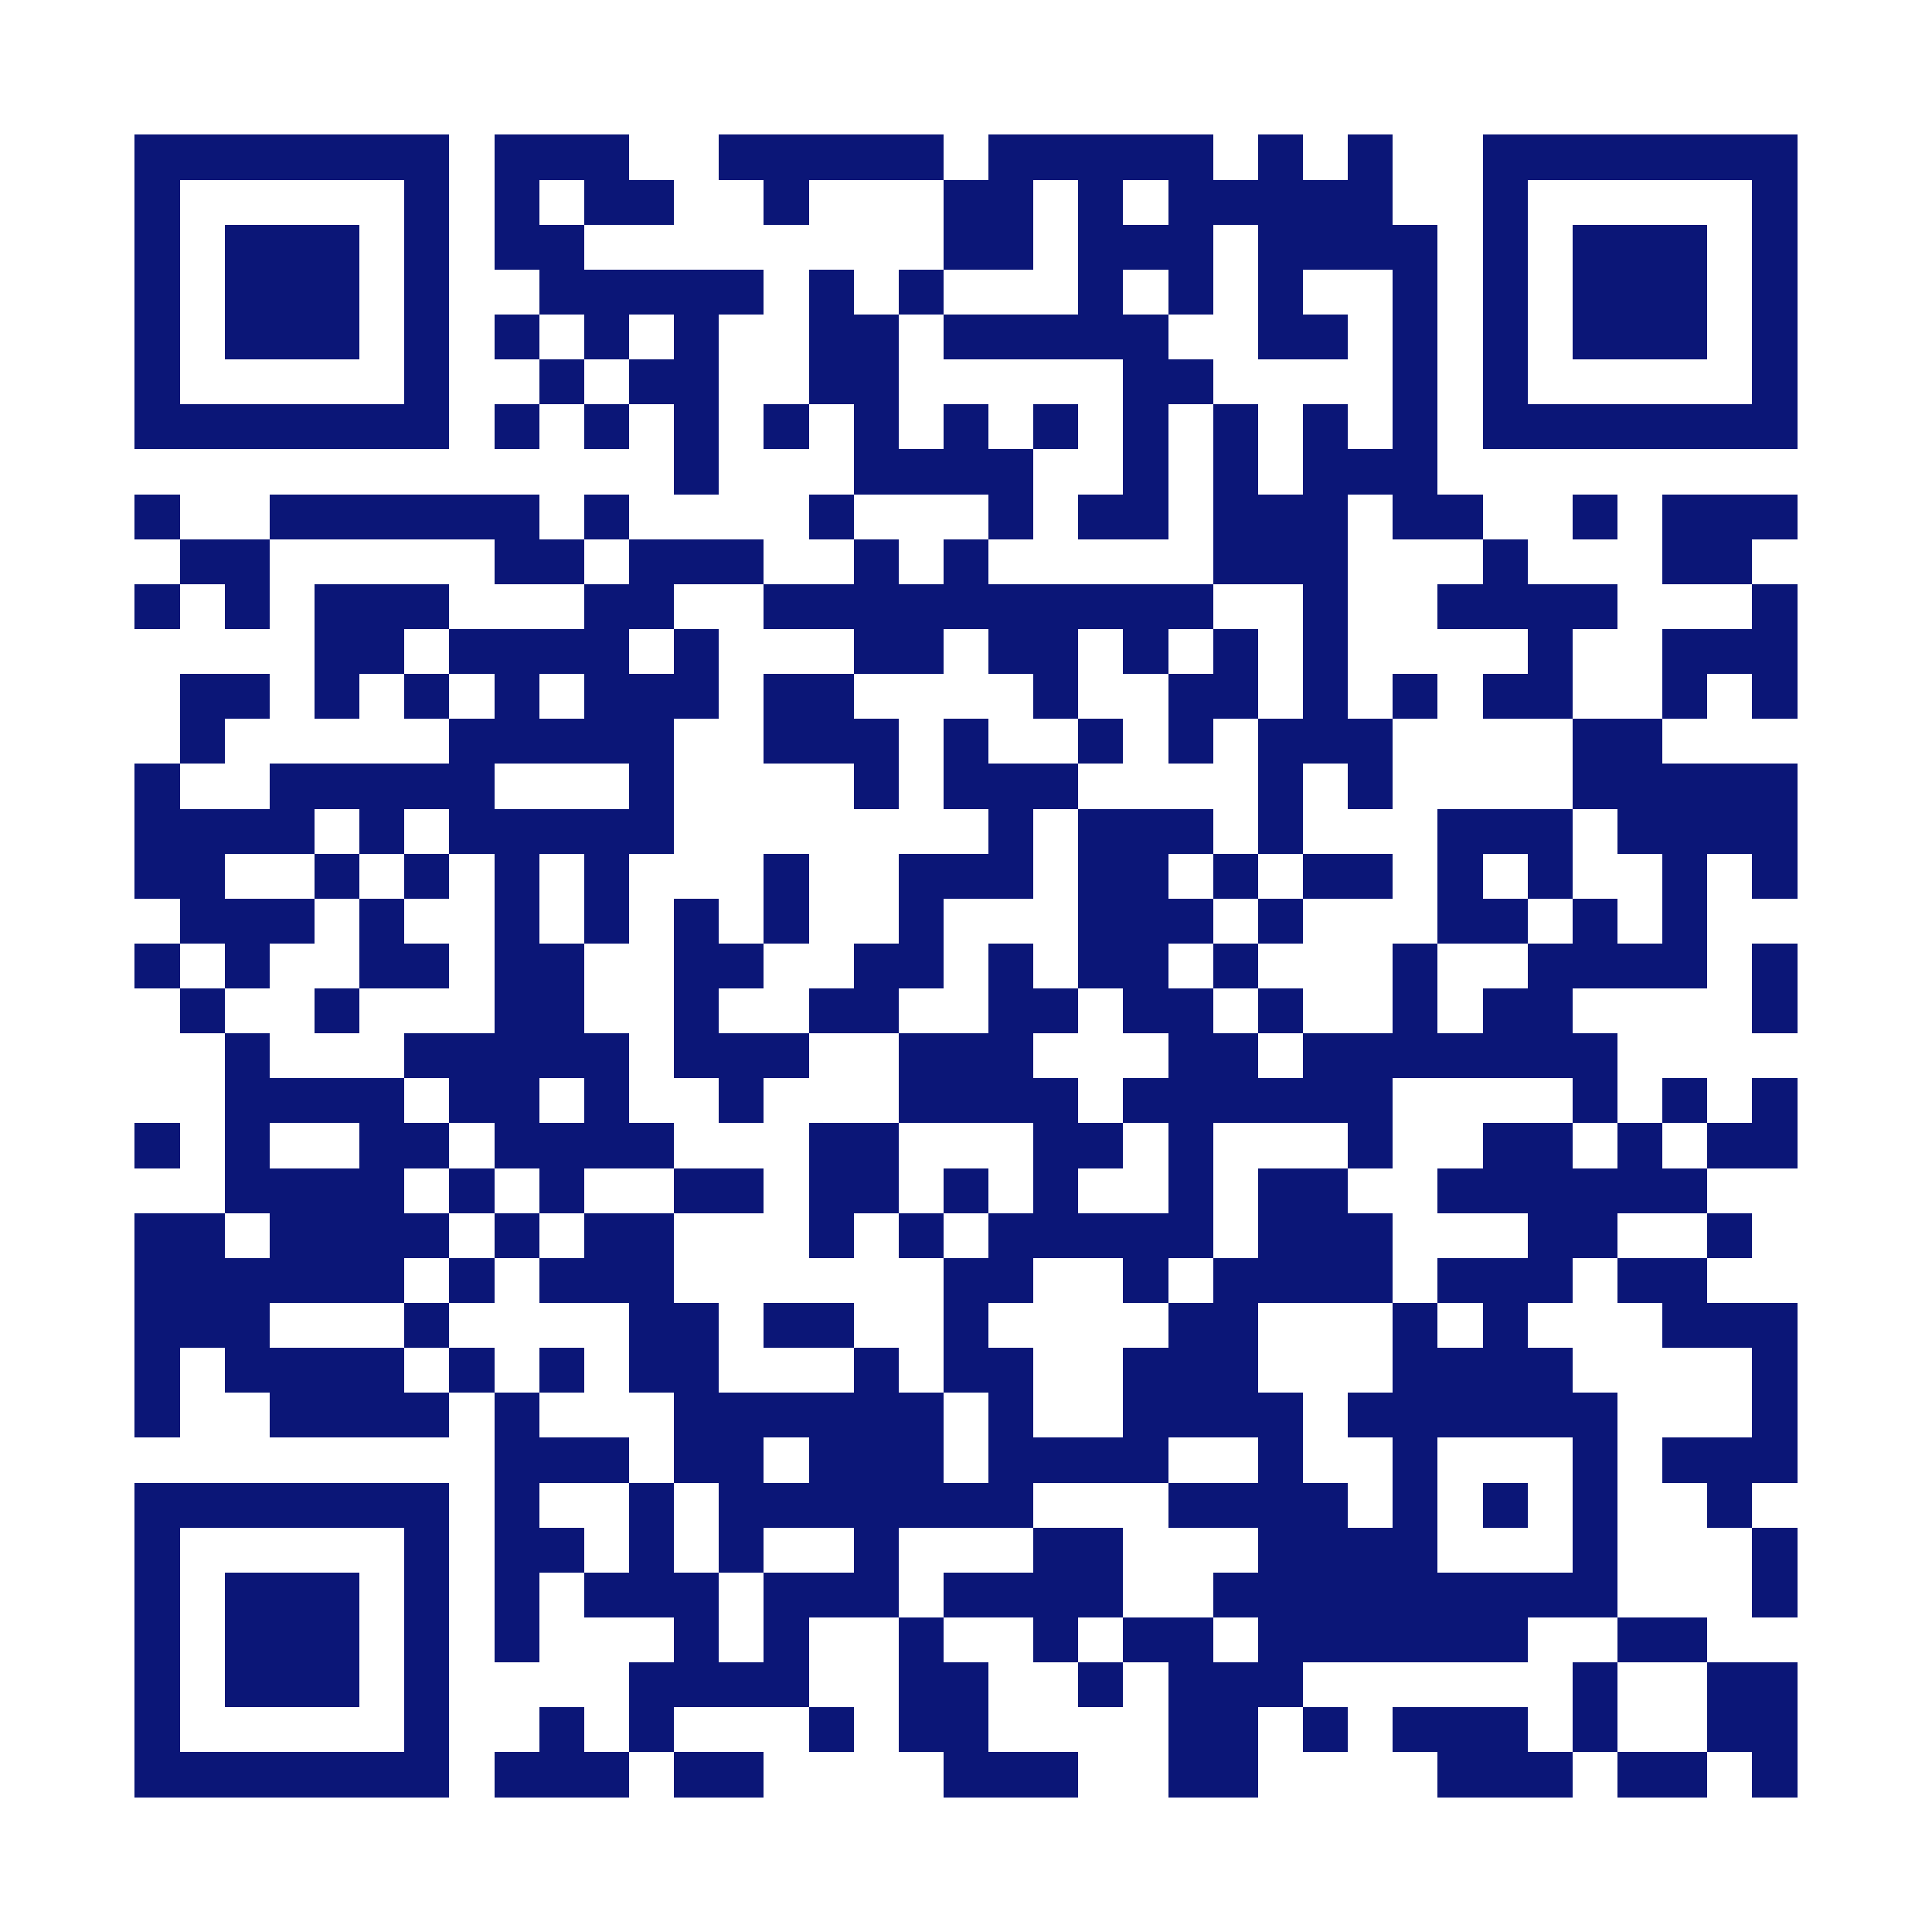
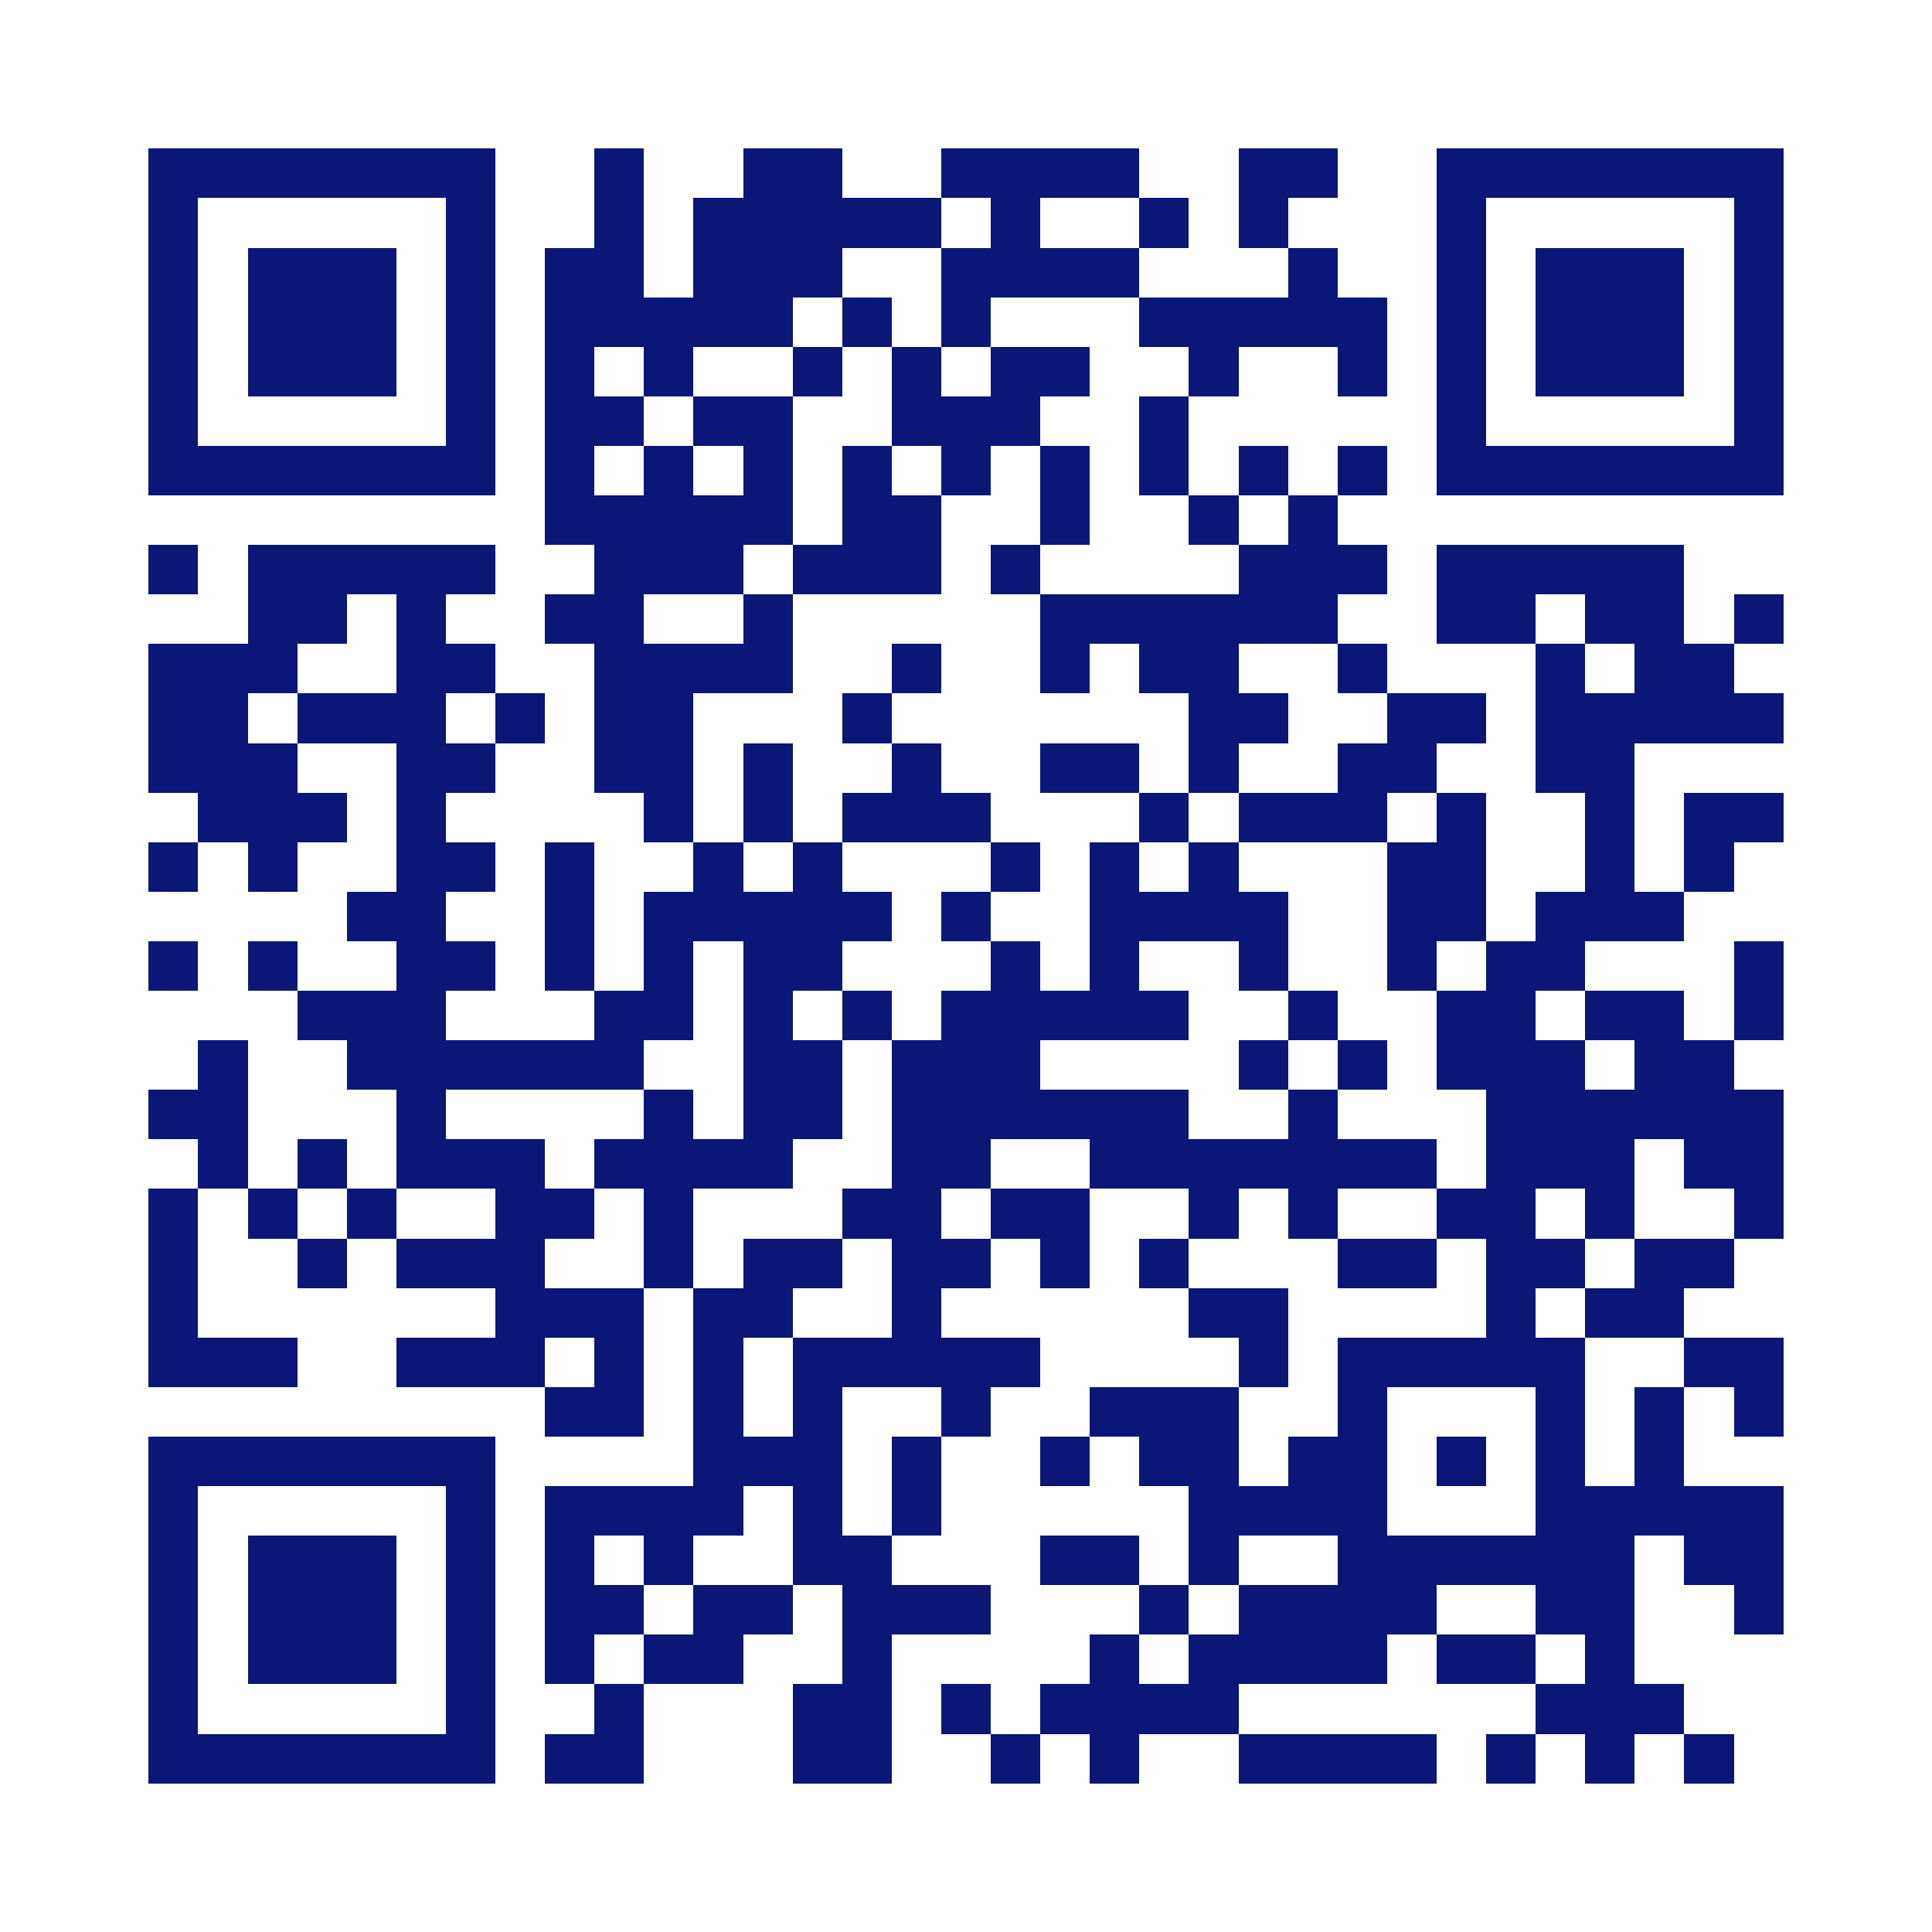
- <svg xmlns="http://www.w3.org/2000/svg" viewBox="0 0 43 43" shape-rendering="crispEdges">
-   <rect width="43" height="43" fill="#ffffff" />
-   <path d="M3,3h1v1h-1zM4,3h1v1h-1zM5,3h1v1h-1zM6,3h1v1h-1zM7,3h1v1h-1zM8,3h1v1h-1zM9,3h1v1h-1zM11,3h1v1h-1zM12,3h1v1h-1zM13,3h1v1h-1zM16,3h1v1h-1zM17,3h1v1h-1zM18,3h1v1h-1zM19,3h1v1h-1zM20,3h1v1h-1zM22,3h1v1h-1zM23,3h1v1h-1zM24,3h1v1h-1zM25,3h1v1h-1zM26,3h1v1h-1zM28,3h1v1h-1zM30,3h1v1h-1zM33,3h1v1h-1zM34,3h1v1h-1zM35,3h1v1h-1zM36,3h1v1h-1zM37,3h1v1h-1zM38,3h1v1h-1zM39,3h1v1h-1zM3,4h1v1h-1zM9,4h1v1h-1zM11,4h1v1h-1zM13,4h1v1h-1zM14,4h1v1h-1zM17,4h1v1h-1zM21,4h1v1h-1zM22,4h1v1h-1zM24,4h1v1h-1zM26,4h1v1h-1zM27,4h1v1h-1zM28,4h1v1h-1zM29,4h1v1h-1zM30,4h1v1h-1zM33,4h1v1h-1zM39,4h1v1h-1zM3,5h1v1h-1zM5,5h1v1h-1zM6,5h1v1h-1zM7,5h1v1h-1zM9,5h1v1h-1zM11,5h1v1h-1zM12,5h1v1h-1zM21,5h1v1h-1zM22,5h1v1h-1zM24,5h1v1h-1zM25,5h1v1h-1zM26,5h1v1h-1zM28,5h1v1h-1zM29,5h1v1h-1zM30,5h1v1h-1zM31,5h1v1h-1zM33,5h1v1h-1zM35,5h1v1h-1zM36,5h1v1h-1zM37,5h1v1h-1zM39,5h1v1h-1zM3,6h1v1h-1zM5,6h1v1h-1zM6,6h1v1h-1zM7,6h1v1h-1zM9,6h1v1h-1zM12,6h1v1h-1zM13,6h1v1h-1zM14,6h1v1h-1zM15,6h1v1h-1zM16,6h1v1h-1zM18,6h1v1h-1zM20,6h1v1h-1zM24,6h1v1h-1zM26,6h1v1h-1zM28,6h1v1h-1zM31,6h1v1h-1zM33,6h1v1h-1zM35,6h1v1h-1zM36,6h1v1h-1zM37,6h1v1h-1zM39,6h1v1h-1zM3,7h1v1h-1zM5,7h1v1h-1zM6,7h1v1h-1zM7,7h1v1h-1zM9,7h1v1h-1zM11,7h1v1h-1zM13,7h1v1h-1zM15,7h1v1h-1zM18,7h1v1h-1zM19,7h1v1h-1zM21,7h1v1h-1zM22,7h1v1h-1zM23,7h1v1h-1zM24,7h1v1h-1zM25,7h1v1h-1zM28,7h1v1h-1zM29,7h1v1h-1zM31,7h1v1h-1zM33,7h1v1h-1zM35,7h1v1h-1zM36,7h1v1h-1zM37,7h1v1h-1zM39,7h1v1h-1zM3,8h1v1h-1zM9,8h1v1h-1zM12,8h1v1h-1zM14,8h1v1h-1zM15,8h1v1h-1zM18,8h1v1h-1zM19,8h1v1h-1zM25,8h1v1h-1zM26,8h1v1h-1zM31,8h1v1h-1zM33,8h1v1h-1zM39,8h1v1h-1zM3,9h1v1h-1zM4,9h1v1h-1zM5,9h1v1h-1zM6,9h1v1h-1zM7,9h1v1h-1zM8,9h1v1h-1zM9,9h1v1h-1zM11,9h1v1h-1zM13,9h1v1h-1zM15,9h1v1h-1zM17,9h1v1h-1zM19,9h1v1h-1zM21,9h1v1h-1zM23,9h1v1h-1zM25,9h1v1h-1zM27,9h1v1h-1zM29,9h1v1h-1zM31,9h1v1h-1zM33,9h1v1h-1zM34,9h1v1h-1zM35,9h1v1h-1zM36,9h1v1h-1zM37,9h1v1h-1zM38,9h1v1h-1zM39,9h1v1h-1zM15,10h1v1h-1zM19,10h1v1h-1zM20,10h1v1h-1zM21,10h1v1h-1zM22,10h1v1h-1zM25,10h1v1h-1zM27,10h1v1h-1zM29,10h1v1h-1zM30,10h1v1h-1zM31,10h1v1h-1zM3,11h1v1h-1zM6,11h1v1h-1zM7,11h1v1h-1zM8,11h1v1h-1zM9,11h1v1h-1zM10,11h1v1h-1zM11,11h1v1h-1zM13,11h1v1h-1zM18,11h1v1h-1zM22,11h1v1h-1zM24,11h1v1h-1zM25,11h1v1h-1zM27,11h1v1h-1zM28,11h1v1h-1zM29,11h1v1h-1zM31,11h1v1h-1zM32,11h1v1h-1zM35,11h1v1h-1zM37,11h1v1h-1zM38,11h1v1h-1zM39,11h1v1h-1zM4,12h1v1h-1zM5,12h1v1h-1zM11,12h1v1h-1zM12,12h1v1h-1zM14,12h1v1h-1zM15,12h1v1h-1zM16,12h1v1h-1zM19,12h1v1h-1zM21,12h1v1h-1zM27,12h1v1h-1zM28,12h1v1h-1zM29,12h1v1h-1zM33,12h1v1h-1zM37,12h1v1h-1zM38,12h1v1h-1zM3,13h1v1h-1zM5,13h1v1h-1zM7,13h1v1h-1zM8,13h1v1h-1zM9,13h1v1h-1zM13,13h1v1h-1zM14,13h1v1h-1zM17,13h1v1h-1zM18,13h1v1h-1zM19,13h1v1h-1zM20,13h1v1h-1zM21,13h1v1h-1zM22,13h1v1h-1zM23,13h1v1h-1zM24,13h1v1h-1zM25,13h1v1h-1zM26,13h1v1h-1zM29,13h1v1h-1zM32,13h1v1h-1zM33,13h1v1h-1zM34,13h1v1h-1zM35,13h1v1h-1zM39,13h1v1h-1zM7,14h1v1h-1zM8,14h1v1h-1zM10,14h1v1h-1zM11,14h1v1h-1zM12,14h1v1h-1zM13,14h1v1h-1zM15,14h1v1h-1zM19,14h1v1h-1zM20,14h1v1h-1zM22,14h1v1h-1zM23,14h1v1h-1zM25,14h1v1h-1zM27,14h1v1h-1zM29,14h1v1h-1zM34,14h1v1h-1zM37,14h1v1h-1zM38,14h1v1h-1zM39,14h1v1h-1zM4,15h1v1h-1zM5,15h1v1h-1zM7,15h1v1h-1zM9,15h1v1h-1zM11,15h1v1h-1zM13,15h1v1h-1zM14,15h1v1h-1zM15,15h1v1h-1zM17,15h1v1h-1zM18,15h1v1h-1zM23,15h1v1h-1zM26,15h1v1h-1zM27,15h1v1h-1zM29,15h1v1h-1zM31,15h1v1h-1zM33,15h1v1h-1zM34,15h1v1h-1zM37,15h1v1h-1zM39,15h1v1h-1zM4,16h1v1h-1zM10,16h1v1h-1zM11,16h1v1h-1zM12,16h1v1h-1zM13,16h1v1h-1zM14,16h1v1h-1zM17,16h1v1h-1zM18,16h1v1h-1zM19,16h1v1h-1zM21,16h1v1h-1zM24,16h1v1h-1zM26,16h1v1h-1zM28,16h1v1h-1zM29,16h1v1h-1zM30,16h1v1h-1zM35,16h1v1h-1zM36,16h1v1h-1zM3,17h1v1h-1zM6,17h1v1h-1zM7,17h1v1h-1zM8,17h1v1h-1zM9,17h1v1h-1zM10,17h1v1h-1zM14,17h1v1h-1zM19,17h1v1h-1zM21,17h1v1h-1zM22,17h1v1h-1zM23,17h1v1h-1zM28,17h1v1h-1zM30,17h1v1h-1zM35,17h1v1h-1zM36,17h1v1h-1zM37,17h1v1h-1zM38,17h1v1h-1zM39,17h1v1h-1zM3,18h1v1h-1zM4,18h1v1h-1zM5,18h1v1h-1zM6,18h1v1h-1zM8,18h1v1h-1zM10,18h1v1h-1zM11,18h1v1h-1zM12,18h1v1h-1zM13,18h1v1h-1zM14,18h1v1h-1zM22,18h1v1h-1zM24,18h1v1h-1zM25,18h1v1h-1zM26,18h1v1h-1zM28,18h1v1h-1zM32,18h1v1h-1zM33,18h1v1h-1zM34,18h1v1h-1zM36,18h1v1h-1zM37,18h1v1h-1zM38,18h1v1h-1zM39,18h1v1h-1zM3,19h1v1h-1zM4,19h1v1h-1zM7,19h1v1h-1zM9,19h1v1h-1zM11,19h1v1h-1zM13,19h1v1h-1zM17,19h1v1h-1zM20,19h1v1h-1zM21,19h1v1h-1zM22,19h1v1h-1zM24,19h1v1h-1zM25,19h1v1h-1zM27,19h1v1h-1zM29,19h1v1h-1zM30,19h1v1h-1zM32,19h1v1h-1zM34,19h1v1h-1zM37,19h1v1h-1zM39,19h1v1h-1zM4,20h1v1h-1zM5,20h1v1h-1zM6,20h1v1h-1zM8,20h1v1h-1zM11,20h1v1h-1zM13,20h1v1h-1zM15,20h1v1h-1zM17,20h1v1h-1zM20,20h1v1h-1zM24,20h1v1h-1zM25,20h1v1h-1zM26,20h1v1h-1zM28,20h1v1h-1zM32,20h1v1h-1zM33,20h1v1h-1zM35,20h1v1h-1zM37,20h1v1h-1zM3,21h1v1h-1zM5,21h1v1h-1zM8,21h1v1h-1zM9,21h1v1h-1zM11,21h1v1h-1zM12,21h1v1h-1zM15,21h1v1h-1zM16,21h1v1h-1zM19,21h1v1h-1zM20,21h1v1h-1zM22,21h1v1h-1zM24,21h1v1h-1zM25,21h1v1h-1zM27,21h1v1h-1zM31,21h1v1h-1zM34,21h1v1h-1zM35,21h1v1h-1zM36,21h1v1h-1zM37,21h1v1h-1zM39,21h1v1h-1zM4,22h1v1h-1zM7,22h1v1h-1zM11,22h1v1h-1zM12,22h1v1h-1zM15,22h1v1h-1zM18,22h1v1h-1zM19,22h1v1h-1zM22,22h1v1h-1zM23,22h1v1h-1zM25,22h1v1h-1zM26,22h1v1h-1zM28,22h1v1h-1zM31,22h1v1h-1zM33,22h1v1h-1zM34,22h1v1h-1zM39,22h1v1h-1zM5,23h1v1h-1zM9,23h1v1h-1zM10,23h1v1h-1zM11,23h1v1h-1zM12,23h1v1h-1zM13,23h1v1h-1zM15,23h1v1h-1zM16,23h1v1h-1zM17,23h1v1h-1zM20,23h1v1h-1zM21,23h1v1h-1zM22,23h1v1h-1zM26,23h1v1h-1zM27,23h1v1h-1zM29,23h1v1h-1zM30,23h1v1h-1zM31,23h1v1h-1zM32,23h1v1h-1zM33,23h1v1h-1zM34,23h1v1h-1zM35,23h1v1h-1zM5,24h1v1h-1zM6,24h1v1h-1zM7,24h1v1h-1zM8,24h1v1h-1zM10,24h1v1h-1zM11,24h1v1h-1zM13,24h1v1h-1zM16,24h1v1h-1zM20,24h1v1h-1zM21,24h1v1h-1zM22,24h1v1h-1zM23,24h1v1h-1zM25,24h1v1h-1zM26,24h1v1h-1zM27,24h1v1h-1zM28,24h1v1h-1zM29,24h1v1h-1zM30,24h1v1h-1zM35,24h1v1h-1zM37,24h1v1h-1zM39,24h1v1h-1zM3,25h1v1h-1zM5,25h1v1h-1zM8,25h1v1h-1zM9,25h1v1h-1zM11,25h1v1h-1zM12,25h1v1h-1zM13,25h1v1h-1zM14,25h1v1h-1zM18,25h1v1h-1zM19,25h1v1h-1zM23,25h1v1h-1zM24,25h1v1h-1zM26,25h1v1h-1zM30,25h1v1h-1zM33,25h1v1h-1zM34,25h1v1h-1zM36,25h1v1h-1zM38,25h1v1h-1zM39,25h1v1h-1zM5,26h1v1h-1zM6,26h1v1h-1zM7,26h1v1h-1zM8,26h1v1h-1zM10,26h1v1h-1zM12,26h1v1h-1zM15,26h1v1h-1zM16,26h1v1h-1zM18,26h1v1h-1zM19,26h1v1h-1zM21,26h1v1h-1zM23,26h1v1h-1zM26,26h1v1h-1zM28,26h1v1h-1zM29,26h1v1h-1zM32,26h1v1h-1zM33,26h1v1h-1zM34,26h1v1h-1zM35,26h1v1h-1zM36,26h1v1h-1zM37,26h1v1h-1zM3,27h1v1h-1zM4,27h1v1h-1zM6,27h1v1h-1zM7,27h1v1h-1zM8,27h1v1h-1zM9,27h1v1h-1zM11,27h1v1h-1zM13,27h1v1h-1zM14,27h1v1h-1zM18,27h1v1h-1zM20,27h1v1h-1zM22,27h1v1h-1zM23,27h1v1h-1zM24,27h1v1h-1zM25,27h1v1h-1zM26,27h1v1h-1zM28,27h1v1h-1zM29,27h1v1h-1zM30,27h1v1h-1zM34,27h1v1h-1zM35,27h1v1h-1zM38,27h1v1h-1zM3,28h1v1h-1zM4,28h1v1h-1zM5,28h1v1h-1zM6,28h1v1h-1zM7,28h1v1h-1zM8,28h1v1h-1zM10,28h1v1h-1zM12,28h1v1h-1zM13,28h1v1h-1zM14,28h1v1h-1zM21,28h1v1h-1zM22,28h1v1h-1zM25,28h1v1h-1zM27,28h1v1h-1zM28,28h1v1h-1zM29,28h1v1h-1zM30,28h1v1h-1zM32,28h1v1h-1zM33,28h1v1h-1zM34,28h1v1h-1zM36,28h1v1h-1zM37,28h1v1h-1zM3,29h1v1h-1zM4,29h1v1h-1zM5,29h1v1h-1zM9,29h1v1h-1zM14,29h1v1h-1zM15,29h1v1h-1zM17,29h1v1h-1zM18,29h1v1h-1zM21,29h1v1h-1zM26,29h1v1h-1zM27,29h1v1h-1zM31,29h1v1h-1zM33,29h1v1h-1zM37,29h1v1h-1zM38,29h1v1h-1zM39,29h1v1h-1zM3,30h1v1h-1zM5,30h1v1h-1zM6,30h1v1h-1zM7,30h1v1h-1zM8,30h1v1h-1zM10,30h1v1h-1zM12,30h1v1h-1zM14,30h1v1h-1zM15,30h1v1h-1zM19,30h1v1h-1zM21,30h1v1h-1zM22,30h1v1h-1zM25,30h1v1h-1zM26,30h1v1h-1zM27,30h1v1h-1zM31,30h1v1h-1zM32,30h1v1h-1zM33,30h1v1h-1zM34,30h1v1h-1zM39,30h1v1h-1zM3,31h1v1h-1zM6,31h1v1h-1zM7,31h1v1h-1zM8,31h1v1h-1zM9,31h1v1h-1zM11,31h1v1h-1zM15,31h1v1h-1zM16,31h1v1h-1zM17,31h1v1h-1zM18,31h1v1h-1zM19,31h1v1h-1zM20,31h1v1h-1zM22,31h1v1h-1zM25,31h1v1h-1zM26,31h1v1h-1zM27,31h1v1h-1zM28,31h1v1h-1zM30,31h1v1h-1zM31,31h1v1h-1zM32,31h1v1h-1zM33,31h1v1h-1zM34,31h1v1h-1zM35,31h1v1h-1zM39,31h1v1h-1zM11,32h1v1h-1zM12,32h1v1h-1zM13,32h1v1h-1zM15,32h1v1h-1zM16,32h1v1h-1zM18,32h1v1h-1zM19,32h1v1h-1zM20,32h1v1h-1zM22,32h1v1h-1zM23,32h1v1h-1zM24,32h1v1h-1zM25,32h1v1h-1zM28,32h1v1h-1zM31,32h1v1h-1zM35,32h1v1h-1zM37,32h1v1h-1zM38,32h1v1h-1zM39,32h1v1h-1zM3,33h1v1h-1zM4,33h1v1h-1zM5,33h1v1h-1zM6,33h1v1h-1zM7,33h1v1h-1zM8,33h1v1h-1zM9,33h1v1h-1zM11,33h1v1h-1zM14,33h1v1h-1zM16,33h1v1h-1zM17,33h1v1h-1zM18,33h1v1h-1zM19,33h1v1h-1zM20,33h1v1h-1zM21,33h1v1h-1zM22,33h1v1h-1zM26,33h1v1h-1zM27,33h1v1h-1zM28,33h1v1h-1zM29,33h1v1h-1zM31,33h1v1h-1zM33,33h1v1h-1zM35,33h1v1h-1zM38,33h1v1h-1zM3,34h1v1h-1zM9,34h1v1h-1zM11,34h1v1h-1zM12,34h1v1h-1zM14,34h1v1h-1zM16,34h1v1h-1zM19,34h1v1h-1zM23,34h1v1h-1zM24,34h1v1h-1zM28,34h1v1h-1zM29,34h1v1h-1zM30,34h1v1h-1zM31,34h1v1h-1zM35,34h1v1h-1zM39,34h1v1h-1zM3,35h1v1h-1zM5,35h1v1h-1zM6,35h1v1h-1zM7,35h1v1h-1zM9,35h1v1h-1zM11,35h1v1h-1zM13,35h1v1h-1zM14,35h1v1h-1zM15,35h1v1h-1zM17,35h1v1h-1zM18,35h1v1h-1zM19,35h1v1h-1zM21,35h1v1h-1zM22,35h1v1h-1zM23,35h1v1h-1zM24,35h1v1h-1zM27,35h1v1h-1zM28,35h1v1h-1zM29,35h1v1h-1zM30,35h1v1h-1zM31,35h1v1h-1zM32,35h1v1h-1zM33,35h1v1h-1zM34,35h1v1h-1zM35,35h1v1h-1zM39,35h1v1h-1zM3,36h1v1h-1zM5,36h1v1h-1zM6,36h1v1h-1zM7,36h1v1h-1zM9,36h1v1h-1zM11,36h1v1h-1zM15,36h1v1h-1zM17,36h1v1h-1zM20,36h1v1h-1zM23,36h1v1h-1zM25,36h1v1h-1zM26,36h1v1h-1zM28,36h1v1h-1zM29,36h1v1h-1zM30,36h1v1h-1zM31,36h1v1h-1zM32,36h1v1h-1zM33,36h1v1h-1zM36,36h1v1h-1zM37,36h1v1h-1zM3,37h1v1h-1zM5,37h1v1h-1zM6,37h1v1h-1zM7,37h1v1h-1zM9,37h1v1h-1zM14,37h1v1h-1zM15,37h1v1h-1zM16,37h1v1h-1zM17,37h1v1h-1zM20,37h1v1h-1zM21,37h1v1h-1zM24,37h1v1h-1zM26,37h1v1h-1zM27,37h1v1h-1zM28,37h1v1h-1zM35,37h1v1h-1zM38,37h1v1h-1zM39,37h1v1h-1zM3,38h1v1h-1zM9,38h1v1h-1zM12,38h1v1h-1zM14,38h1v1h-1zM18,38h1v1h-1zM20,38h1v1h-1zM21,38h1v1h-1zM26,38h1v1h-1zM27,38h1v1h-1zM29,38h1v1h-1zM31,38h1v1h-1zM32,38h1v1h-1zM33,38h1v1h-1zM35,38h1v1h-1zM38,38h1v1h-1zM39,38h1v1h-1zM3,39h1v1h-1zM4,39h1v1h-1zM5,39h1v1h-1zM6,39h1v1h-1zM7,39h1v1h-1zM8,39h1v1h-1zM9,39h1v1h-1zM11,39h1v1h-1zM12,39h1v1h-1zM13,39h1v1h-1zM15,39h1v1h-1zM16,39h1v1h-1zM21,39h1v1h-1zM22,39h1v1h-1zM23,39h1v1h-1zM26,39h1v1h-1zM27,39h1v1h-1zM32,39h1v1h-1zM33,39h1v1h-1zM34,39h1v1h-1zM36,39h1v1h-1zM37,39h1v1h-1zM39,39h1v1h-1z" fill="#0b1677" />
+ <svg xmlns="http://www.w3.org/2000/svg" viewBox="0 0 39 39" shape-rendering="crispEdges">
+   <rect width="39" height="39" fill="#ffffff" />
+   <path d="M3,3h1v1h-1zM4,3h1v1h-1zM5,3h1v1h-1zM6,3h1v1h-1zM7,3h1v1h-1zM8,3h1v1h-1zM9,3h1v1h-1zM12,3h1v1h-1zM15,3h1v1h-1zM16,3h1v1h-1zM19,3h1v1h-1zM20,3h1v1h-1zM21,3h1v1h-1zM22,3h1v1h-1zM25,3h1v1h-1zM26,3h1v1h-1zM29,3h1v1h-1zM30,3h1v1h-1zM31,3h1v1h-1zM32,3h1v1h-1zM33,3h1v1h-1zM34,3h1v1h-1zM35,3h1v1h-1zM3,4h1v1h-1zM9,4h1v1h-1zM12,4h1v1h-1zM14,4h1v1h-1zM15,4h1v1h-1zM16,4h1v1h-1zM17,4h1v1h-1zM18,4h1v1h-1zM20,4h1v1h-1zM23,4h1v1h-1zM25,4h1v1h-1zM29,4h1v1h-1zM35,4h1v1h-1zM3,5h1v1h-1zM5,5h1v1h-1zM6,5h1v1h-1zM7,5h1v1h-1zM9,5h1v1h-1zM11,5h1v1h-1zM12,5h1v1h-1zM14,5h1v1h-1zM15,5h1v1h-1zM16,5h1v1h-1zM19,5h1v1h-1zM20,5h1v1h-1zM21,5h1v1h-1zM22,5h1v1h-1zM26,5h1v1h-1zM29,5h1v1h-1zM31,5h1v1h-1zM32,5h1v1h-1zM33,5h1v1h-1zM35,5h1v1h-1zM3,6h1v1h-1zM5,6h1v1h-1zM6,6h1v1h-1zM7,6h1v1h-1zM9,6h1v1h-1zM11,6h1v1h-1zM12,6h1v1h-1zM13,6h1v1h-1zM14,6h1v1h-1zM15,6h1v1h-1zM17,6h1v1h-1zM19,6h1v1h-1zM23,6h1v1h-1zM24,6h1v1h-1zM25,6h1v1h-1zM26,6h1v1h-1zM27,6h1v1h-1zM29,6h1v1h-1zM31,6h1v1h-1zM32,6h1v1h-1zM33,6h1v1h-1zM35,6h1v1h-1zM3,7h1v1h-1zM5,7h1v1h-1zM6,7h1v1h-1zM7,7h1v1h-1zM9,7h1v1h-1zM11,7h1v1h-1zM13,7h1v1h-1zM16,7h1v1h-1zM18,7h1v1h-1zM20,7h1v1h-1zM21,7h1v1h-1zM24,7h1v1h-1zM27,7h1v1h-1zM29,7h1v1h-1zM31,7h1v1h-1zM32,7h1v1h-1zM33,7h1v1h-1zM35,7h1v1h-1zM3,8h1v1h-1zM9,8h1v1h-1zM11,8h1v1h-1zM12,8h1v1h-1zM14,8h1v1h-1zM15,8h1v1h-1zM18,8h1v1h-1zM19,8h1v1h-1zM20,8h1v1h-1zM23,8h1v1h-1zM29,8h1v1h-1zM35,8h1v1h-1zM3,9h1v1h-1zM4,9h1v1h-1zM5,9h1v1h-1zM6,9h1v1h-1zM7,9h1v1h-1zM8,9h1v1h-1zM9,9h1v1h-1zM11,9h1v1h-1zM13,9h1v1h-1zM15,9h1v1h-1zM17,9h1v1h-1zM19,9h1v1h-1zM21,9h1v1h-1zM23,9h1v1h-1zM25,9h1v1h-1zM27,9h1v1h-1zM29,9h1v1h-1zM30,9h1v1h-1zM31,9h1v1h-1zM32,9h1v1h-1zM33,9h1v1h-1zM34,9h1v1h-1zM35,9h1v1h-1zM11,10h1v1h-1zM12,10h1v1h-1zM13,10h1v1h-1zM14,10h1v1h-1zM15,10h1v1h-1zM17,10h1v1h-1zM18,10h1v1h-1zM21,10h1v1h-1zM24,10h1v1h-1zM26,10h1v1h-1zM3,11h1v1h-1zM5,11h1v1h-1zM6,11h1v1h-1zM7,11h1v1h-1zM8,11h1v1h-1zM9,11h1v1h-1zM12,11h1v1h-1zM13,11h1v1h-1zM14,11h1v1h-1zM16,11h1v1h-1zM17,11h1v1h-1zM18,11h1v1h-1zM20,11h1v1h-1zM25,11h1v1h-1zM26,11h1v1h-1zM27,11h1v1h-1zM29,11h1v1h-1zM30,11h1v1h-1zM31,11h1v1h-1zM32,11h1v1h-1zM33,11h1v1h-1zM5,12h1v1h-1zM6,12h1v1h-1zM8,12h1v1h-1zM11,12h1v1h-1zM12,12h1v1h-1zM15,12h1v1h-1zM21,12h1v1h-1zM22,12h1v1h-1zM23,12h1v1h-1zM24,12h1v1h-1zM25,12h1v1h-1zM26,12h1v1h-1zM29,12h1v1h-1zM30,12h1v1h-1zM32,12h1v1h-1zM33,12h1v1h-1zM35,12h1v1h-1zM3,13h1v1h-1zM4,13h1v1h-1zM5,13h1v1h-1zM8,13h1v1h-1zM9,13h1v1h-1zM12,13h1v1h-1zM13,13h1v1h-1zM14,13h1v1h-1zM15,13h1v1h-1zM18,13h1v1h-1zM21,13h1v1h-1zM23,13h1v1h-1zM24,13h1v1h-1zM27,13h1v1h-1zM31,13h1v1h-1zM33,13h1v1h-1zM34,13h1v1h-1zM3,14h1v1h-1zM4,14h1v1h-1zM6,14h1v1h-1zM7,14h1v1h-1zM8,14h1v1h-1zM10,14h1v1h-1zM12,14h1v1h-1zM13,14h1v1h-1zM17,14h1v1h-1zM24,14h1v1h-1zM25,14h1v1h-1zM28,14h1v1h-1zM29,14h1v1h-1zM31,14h1v1h-1zM32,14h1v1h-1zM33,14h1v1h-1zM34,14h1v1h-1zM35,14h1v1h-1zM3,15h1v1h-1zM4,15h1v1h-1zM5,15h1v1h-1zM8,15h1v1h-1zM9,15h1v1h-1zM12,15h1v1h-1zM13,15h1v1h-1zM15,15h1v1h-1zM18,15h1v1h-1zM21,15h1v1h-1zM22,15h1v1h-1zM24,15h1v1h-1zM27,15h1v1h-1zM28,15h1v1h-1zM31,15h1v1h-1zM32,15h1v1h-1zM4,16h1v1h-1zM5,16h1v1h-1zM6,16h1v1h-1zM8,16h1v1h-1zM13,16h1v1h-1zM15,16h1v1h-1zM17,16h1v1h-1zM18,16h1v1h-1zM19,16h1v1h-1zM23,16h1v1h-1zM25,16h1v1h-1zM26,16h1v1h-1zM27,16h1v1h-1zM29,16h1v1h-1zM32,16h1v1h-1zM34,16h1v1h-1zM35,16h1v1h-1zM3,17h1v1h-1zM5,17h1v1h-1zM8,17h1v1h-1zM9,17h1v1h-1zM11,17h1v1h-1zM14,17h1v1h-1zM16,17h1v1h-1zM20,17h1v1h-1zM22,17h1v1h-1zM24,17h1v1h-1zM28,17h1v1h-1zM29,17h1v1h-1zM32,17h1v1h-1zM34,17h1v1h-1zM7,18h1v1h-1zM8,18h1v1h-1zM11,18h1v1h-1zM13,18h1v1h-1zM14,18h1v1h-1zM15,18h1v1h-1zM16,18h1v1h-1zM17,18h1v1h-1zM19,18h1v1h-1zM22,18h1v1h-1zM23,18h1v1h-1zM24,18h1v1h-1zM25,18h1v1h-1zM28,18h1v1h-1zM29,18h1v1h-1zM31,18h1v1h-1zM32,18h1v1h-1zM33,18h1v1h-1zM3,19h1v1h-1zM5,19h1v1h-1zM8,19h1v1h-1zM9,19h1v1h-1zM11,19h1v1h-1zM13,19h1v1h-1zM15,19h1v1h-1zM16,19h1v1h-1zM20,19h1v1h-1zM22,19h1v1h-1zM25,19h1v1h-1zM28,19h1v1h-1zM30,19h1v1h-1zM31,19h1v1h-1zM35,19h1v1h-1zM6,20h1v1h-1zM7,20h1v1h-1zM8,20h1v1h-1zM12,20h1v1h-1zM13,20h1v1h-1zM15,20h1v1h-1zM17,20h1v1h-1zM19,20h1v1h-1zM20,20h1v1h-1zM21,20h1v1h-1zM22,20h1v1h-1zM23,20h1v1h-1zM26,20h1v1h-1zM29,20h1v1h-1zM30,20h1v1h-1zM32,20h1v1h-1zM33,20h1v1h-1zM35,20h1v1h-1zM4,21h1v1h-1zM7,21h1v1h-1zM8,21h1v1h-1zM9,21h1v1h-1zM10,21h1v1h-1zM11,21h1v1h-1zM12,21h1v1h-1zM15,21h1v1h-1zM16,21h1v1h-1zM18,21h1v1h-1zM19,21h1v1h-1zM20,21h1v1h-1zM25,21h1v1h-1zM27,21h1v1h-1zM29,21h1v1h-1zM30,21h1v1h-1zM31,21h1v1h-1zM33,21h1v1h-1zM34,21h1v1h-1zM3,22h1v1h-1zM4,22h1v1h-1zM8,22h1v1h-1zM13,22h1v1h-1zM15,22h1v1h-1zM16,22h1v1h-1zM18,22h1v1h-1zM19,22h1v1h-1zM20,22h1v1h-1zM21,22h1v1h-1zM22,22h1v1h-1zM23,22h1v1h-1zM26,22h1v1h-1zM30,22h1v1h-1zM31,22h1v1h-1zM32,22h1v1h-1zM33,22h1v1h-1zM34,22h1v1h-1zM35,22h1v1h-1zM4,23h1v1h-1zM6,23h1v1h-1zM8,23h1v1h-1zM9,23h1v1h-1zM10,23h1v1h-1zM12,23h1v1h-1zM13,23h1v1h-1zM14,23h1v1h-1zM15,23h1v1h-1zM18,23h1v1h-1zM19,23h1v1h-1zM22,23h1v1h-1zM23,23h1v1h-1zM24,23h1v1h-1zM25,23h1v1h-1zM26,23h1v1h-1zM27,23h1v1h-1zM28,23h1v1h-1zM30,23h1v1h-1zM31,23h1v1h-1zM32,23h1v1h-1zM34,23h1v1h-1zM35,23h1v1h-1zM3,24h1v1h-1zM5,24h1v1h-1zM7,24h1v1h-1zM10,24h1v1h-1zM11,24h1v1h-1zM13,24h1v1h-1zM17,24h1v1h-1zM18,24h1v1h-1zM20,24h1v1h-1zM21,24h1v1h-1zM24,24h1v1h-1zM26,24h1v1h-1zM29,24h1v1h-1zM30,24h1v1h-1zM32,24h1v1h-1zM35,24h1v1h-1zM3,25h1v1h-1zM6,25h1v1h-1zM8,25h1v1h-1zM9,25h1v1h-1zM10,25h1v1h-1zM13,25h1v1h-1zM15,25h1v1h-1zM16,25h1v1h-1zM18,25h1v1h-1zM19,25h1v1h-1zM21,25h1v1h-1zM23,25h1v1h-1zM27,25h1v1h-1zM28,25h1v1h-1zM30,25h1v1h-1zM31,25h1v1h-1zM33,25h1v1h-1zM34,25h1v1h-1zM3,26h1v1h-1zM10,26h1v1h-1zM11,26h1v1h-1zM12,26h1v1h-1zM14,26h1v1h-1zM15,26h1v1h-1zM18,26h1v1h-1zM24,26h1v1h-1zM25,26h1v1h-1zM30,26h1v1h-1zM32,26h1v1h-1zM33,26h1v1h-1zM3,27h1v1h-1zM4,27h1v1h-1zM5,27h1v1h-1zM8,27h1v1h-1zM9,27h1v1h-1zM10,27h1v1h-1zM12,27h1v1h-1zM14,27h1v1h-1zM16,27h1v1h-1zM17,27h1v1h-1zM18,27h1v1h-1zM19,27h1v1h-1zM20,27h1v1h-1zM25,27h1v1h-1zM27,27h1v1h-1zM28,27h1v1h-1zM29,27h1v1h-1zM30,27h1v1h-1zM31,27h1v1h-1zM34,27h1v1h-1zM35,27h1v1h-1zM11,28h1v1h-1zM12,28h1v1h-1zM14,28h1v1h-1zM16,28h1v1h-1zM19,28h1v1h-1zM22,28h1v1h-1zM23,28h1v1h-1zM24,28h1v1h-1zM27,28h1v1h-1zM31,28h1v1h-1zM33,28h1v1h-1zM35,28h1v1h-1zM3,29h1v1h-1zM4,29h1v1h-1zM5,29h1v1h-1zM6,29h1v1h-1zM7,29h1v1h-1zM8,29h1v1h-1zM9,29h1v1h-1zM14,29h1v1h-1zM15,29h1v1h-1zM16,29h1v1h-1zM18,29h1v1h-1zM21,29h1v1h-1zM23,29h1v1h-1zM24,29h1v1h-1zM26,29h1v1h-1zM27,29h1v1h-1zM29,29h1v1h-1zM31,29h1v1h-1zM33,29h1v1h-1zM3,30h1v1h-1zM9,30h1v1h-1zM11,30h1v1h-1zM12,30h1v1h-1zM13,30h1v1h-1zM14,30h1v1h-1zM16,30h1v1h-1zM18,30h1v1h-1zM24,30h1v1h-1zM25,30h1v1h-1zM26,30h1v1h-1zM27,30h1v1h-1zM31,30h1v1h-1zM32,30h1v1h-1zM33,30h1v1h-1zM34,30h1v1h-1zM35,30h1v1h-1zM3,31h1v1h-1zM5,31h1v1h-1zM6,31h1v1h-1zM7,31h1v1h-1zM9,31h1v1h-1zM11,31h1v1h-1zM13,31h1v1h-1zM16,31h1v1h-1zM17,31h1v1h-1zM21,31h1v1h-1zM22,31h1v1h-1zM24,31h1v1h-1zM27,31h1v1h-1zM28,31h1v1h-1zM29,31h1v1h-1zM30,31h1v1h-1zM31,31h1v1h-1zM32,31h1v1h-1zM34,31h1v1h-1zM35,31h1v1h-1zM3,32h1v1h-1zM5,32h1v1h-1zM6,32h1v1h-1zM7,32h1v1h-1zM9,32h1v1h-1zM11,32h1v1h-1zM12,32h1v1h-1zM14,32h1v1h-1zM15,32h1v1h-1zM17,32h1v1h-1zM18,32h1v1h-1zM19,32h1v1h-1zM23,32h1v1h-1zM25,32h1v1h-1zM26,32h1v1h-1zM27,32h1v1h-1zM28,32h1v1h-1zM31,32h1v1h-1zM32,32h1v1h-1zM35,32h1v1h-1zM3,33h1v1h-1zM5,33h1v1h-1zM6,33h1v1h-1zM7,33h1v1h-1zM9,33h1v1h-1zM11,33h1v1h-1zM13,33h1v1h-1zM14,33h1v1h-1zM17,33h1v1h-1zM22,33h1v1h-1zM24,33h1v1h-1zM25,33h1v1h-1zM26,33h1v1h-1zM27,33h1v1h-1zM29,33h1v1h-1zM30,33h1v1h-1zM32,33h1v1h-1zM3,34h1v1h-1zM9,34h1v1h-1zM12,34h1v1h-1zM16,34h1v1h-1zM17,34h1v1h-1zM19,34h1v1h-1zM21,34h1v1h-1zM22,34h1v1h-1zM23,34h1v1h-1zM24,34h1v1h-1zM31,34h1v1h-1zM32,34h1v1h-1zM33,34h1v1h-1zM3,35h1v1h-1zM4,35h1v1h-1zM5,35h1v1h-1zM6,35h1v1h-1zM7,35h1v1h-1zM8,35h1v1h-1zM9,35h1v1h-1zM11,35h1v1h-1zM12,35h1v1h-1zM16,35h1v1h-1zM17,35h1v1h-1zM20,35h1v1h-1zM22,35h1v1h-1zM25,35h1v1h-1zM26,35h1v1h-1zM27,35h1v1h-1zM28,35h1v1h-1zM30,35h1v1h-1zM32,35h1v1h-1zM34,35h1v1h-1z" fill="#0b1677" />
</svg>
